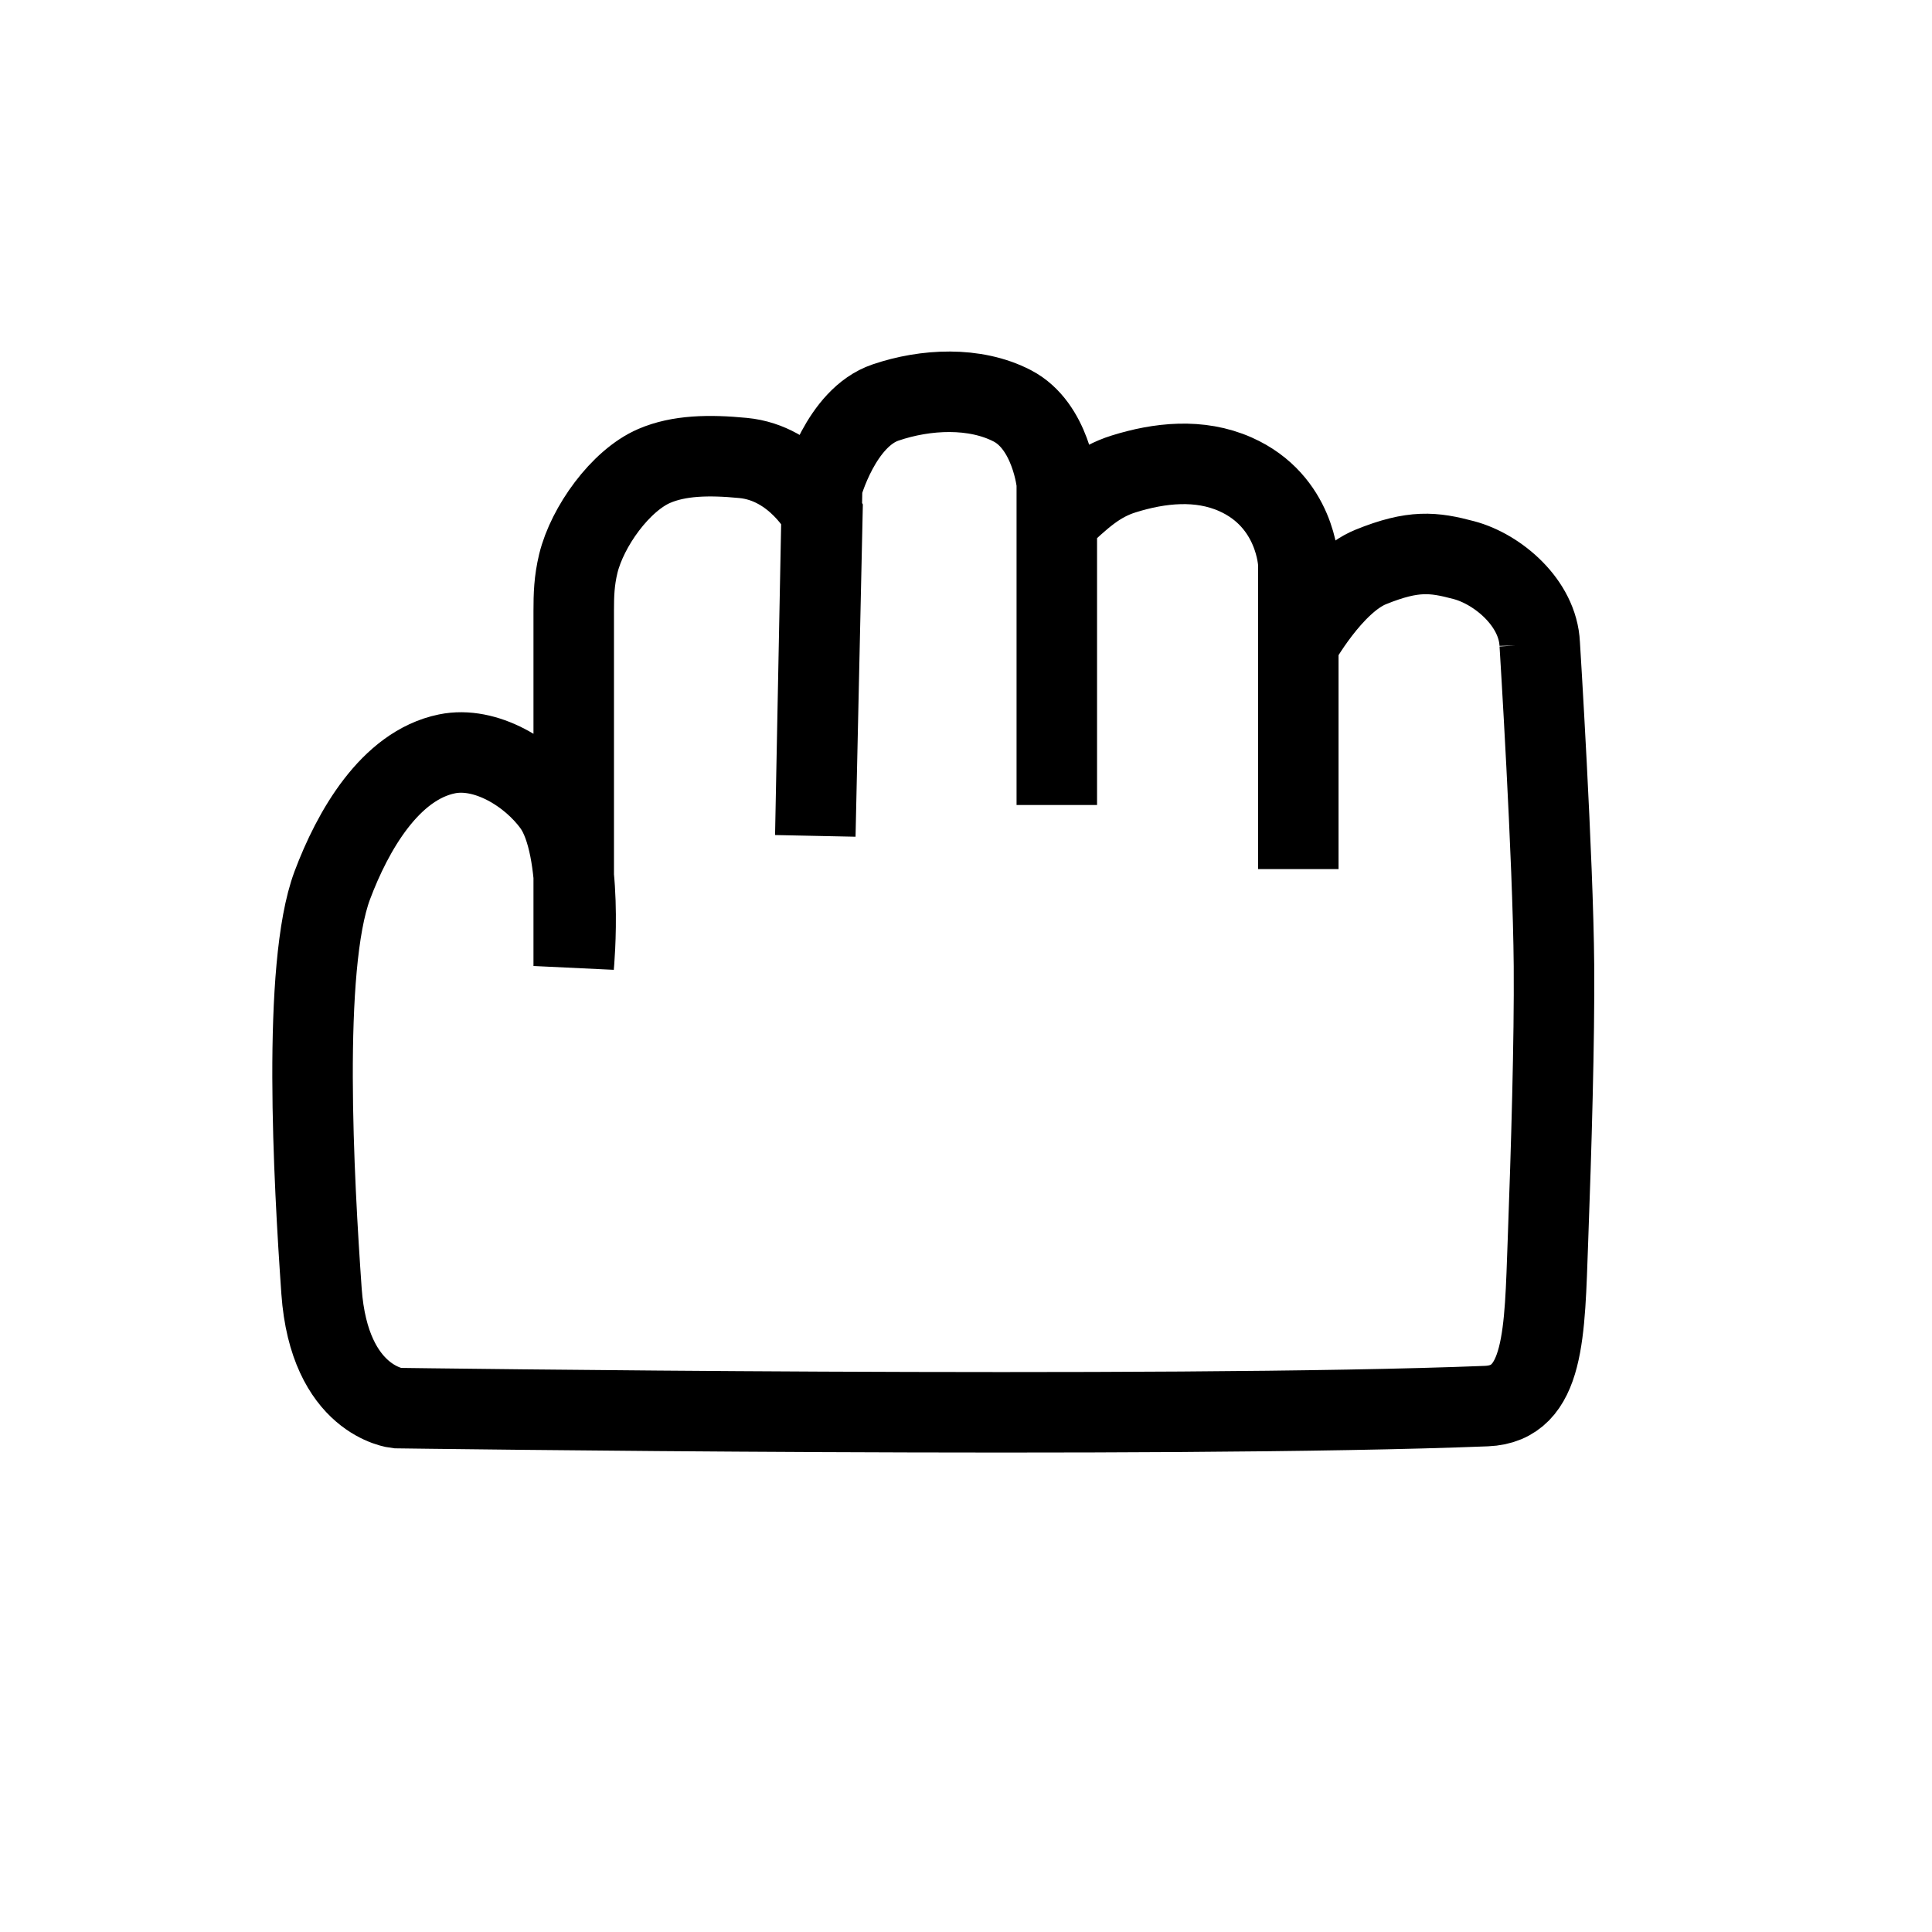
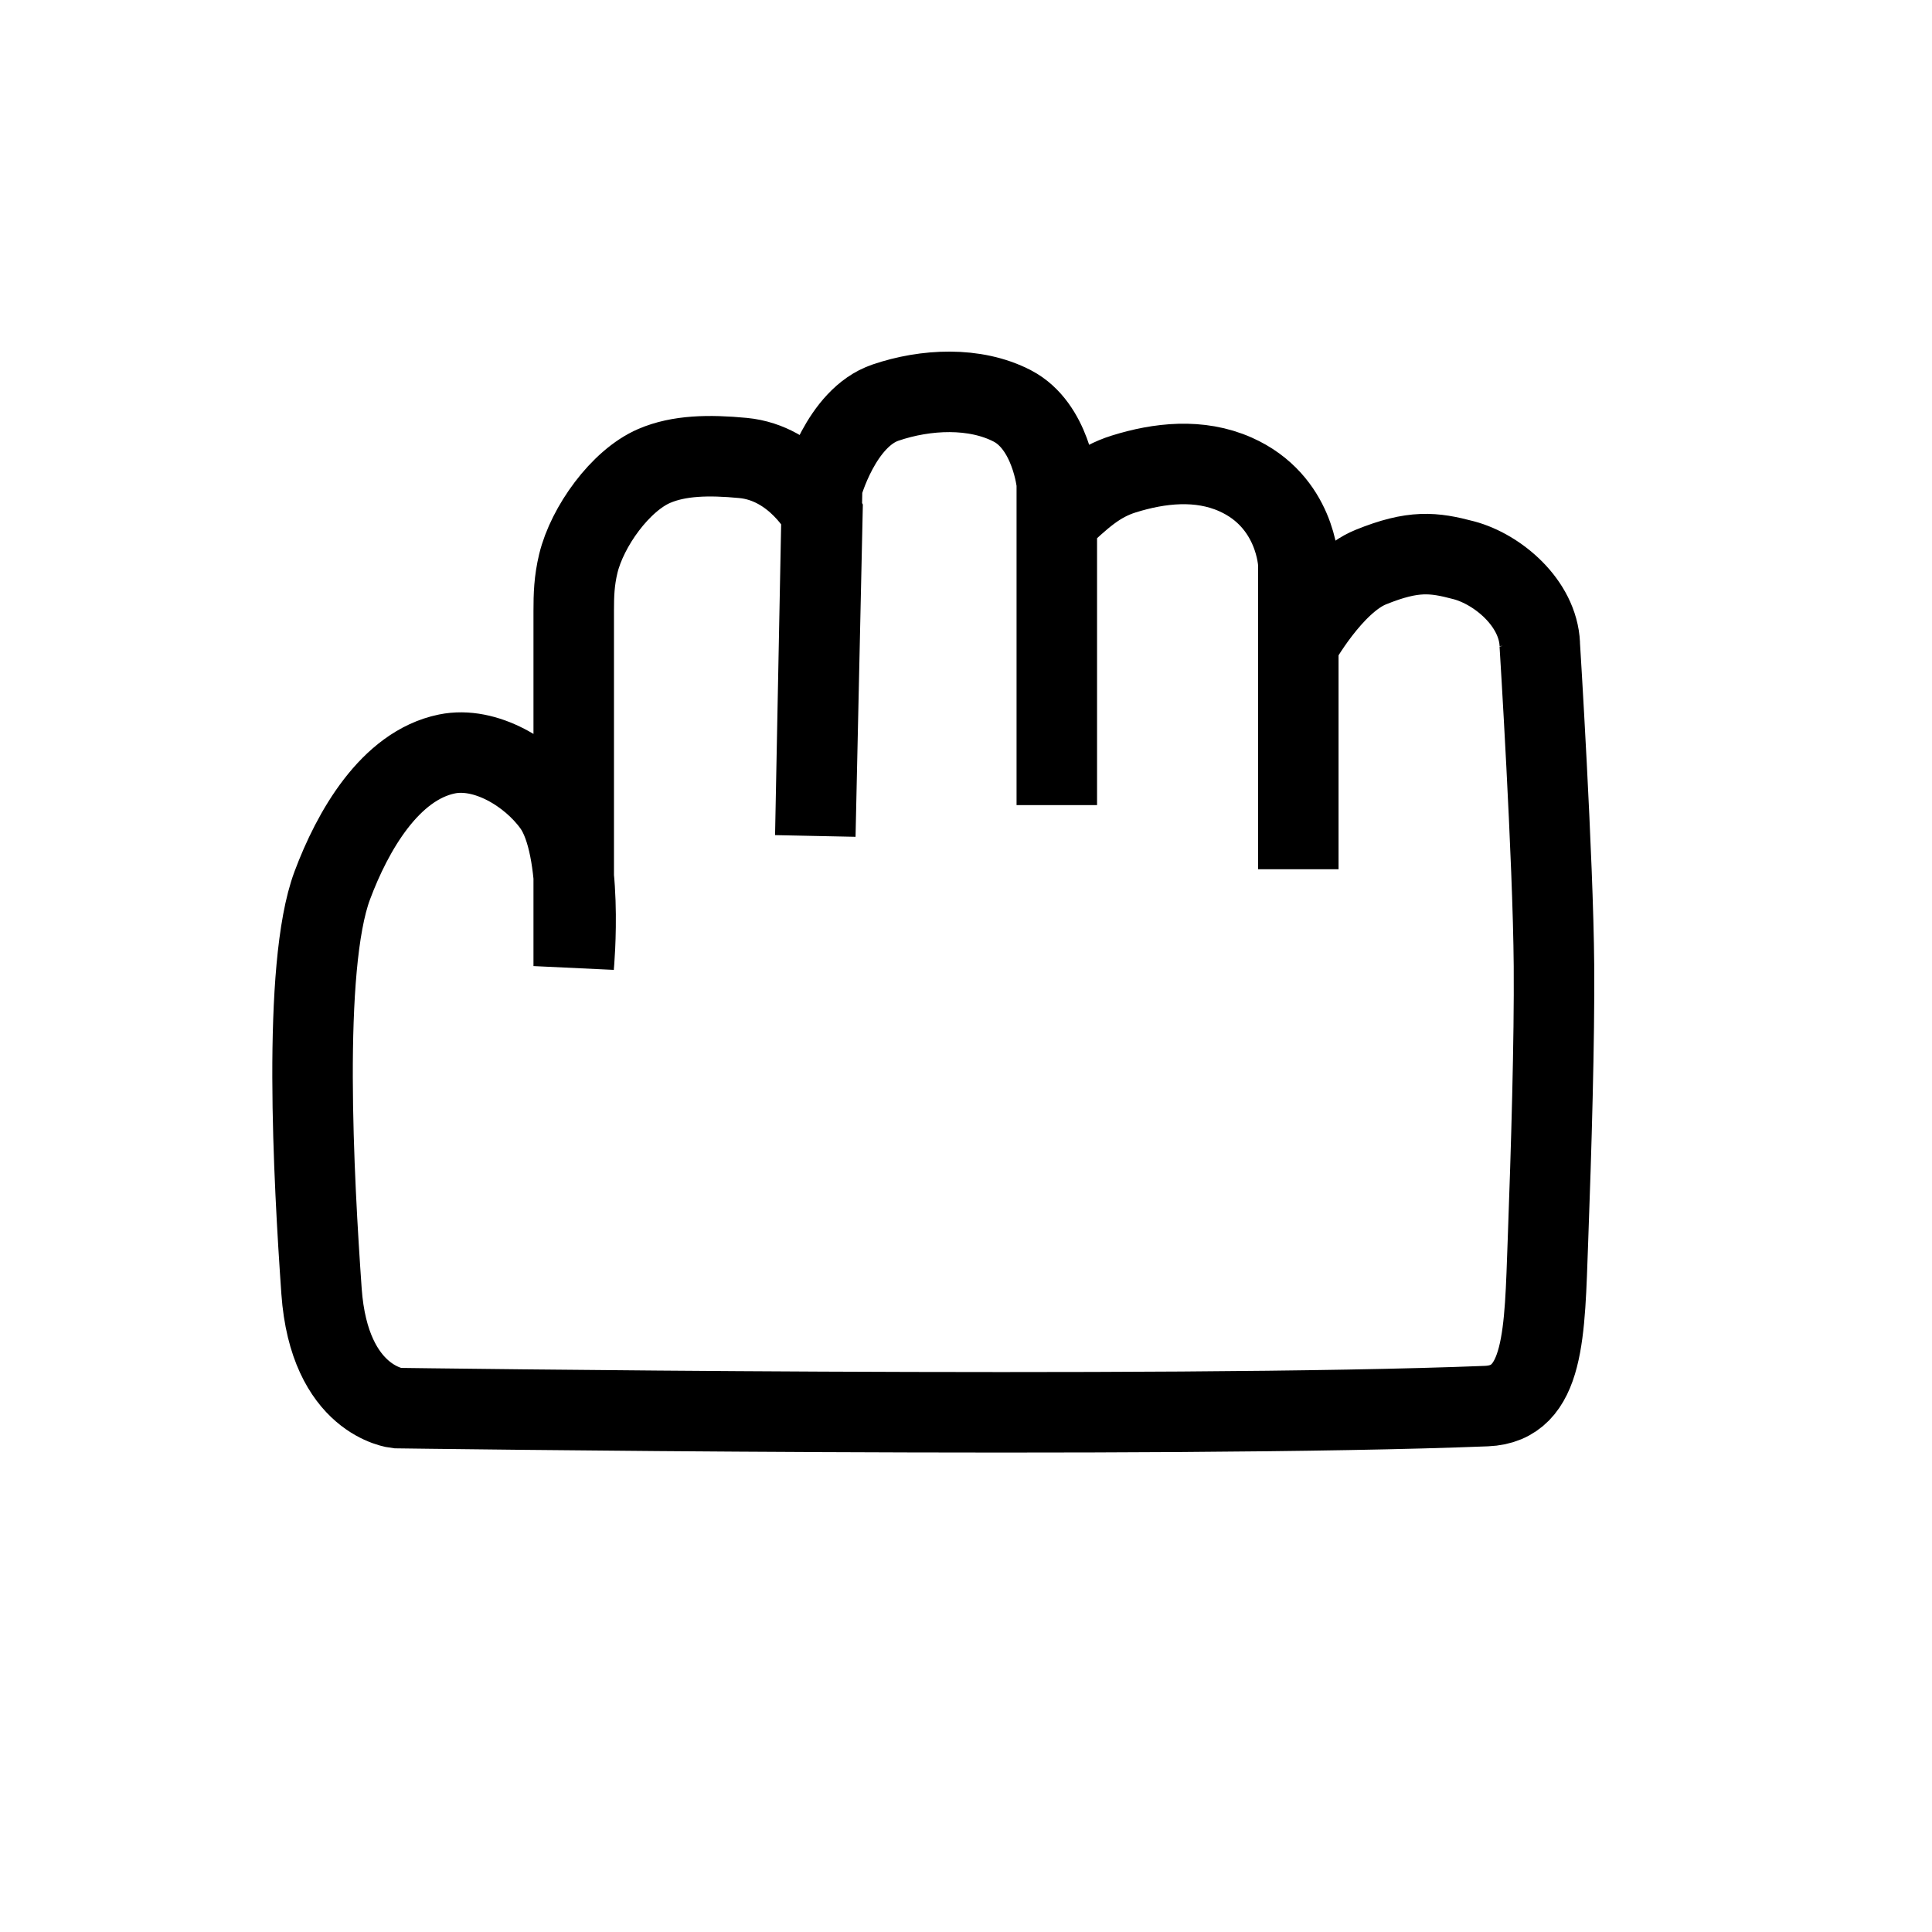
- <svg xmlns="http://www.w3.org/2000/svg" version="1.1" width="24" height="24" id="svg2985">
-   <defs id="defs2987" />
-   <path d="" id="path3022" style="fill:none" />
-   <path d="" id="path3020" style="fill:none" />
-   <path d="m 19.127,8 c 0,0 0.167,2.665 0.177,4 0.007,0.911 -0.033,2.278 -0.075,3.417 -0.042,1.139 -0.035,2.021 -0.764,2.05 -3.969,0.158 -13.534,0.025 -13.534,0.025 -5e-7,0 -0.84,-0.084 -0.937,-1.453 C 3.898,14.669 3.749,12.013 4.127,11 4.381,10.323 4.844,9.51 5.552,9.365 6.031,9.266 6.587,9.604 6.873,10 7.266,10.545 7.127,12 7.127,12 c 0,0 0,-2.941 0,-4.412 0,-0.196 0.005,-0.373 0.057,-0.588 C 7.296,6.542 7.707,5.969 8.127,5.788 8.433,5.656 8.807,5.648 9.23,5.689 9.889,5.751 10.216,6.383 10.216,6.383 l -0.088,4 0.085,-4.341 c 0,0 0.231,-0.854 0.788,-1.042 0.497,-0.169 1.109,-0.2 1.575,0.042 0.48,0.25 0.552,0.958 0.552,0.958 l 0,4 0,-3.533 c 0.309,-0.289 0.509,-0.479 0.832,-0.58 0.441,-0.138 0.939,-0.194 1.387,0.005 0.755,0.335 0.781,1.108 0.781,1.108 l 0,3.796 0,-2.796 c 0,0 0.421,-0.763 0.9,-0.957 0.53,-0.215 0.78,-0.185 1.156,-0.085 0.421,0.111 0.92,0.531 0.943,1.043 z" id="path3883" style="fill:none;stroke:#000000;stroke-width:1;stroke-linecap:butt;stroke-linejoin:miter;stroke-miterlimit:4;stroke-opacity:1;stroke-dasharray:none" />
+ <svg xmlns="http://www.w3.org/2000/svg" id="svg2985" height="24" width="24" version="1.1">
+   <path id="path3883" style="stroke:#000;fill:none" d="m19.127 8s0.167 2.665 0.177 4c0.007 0.911-0.033 2.278-0.075 3.417-0.042 1.139-0.035 2.021-0.764 2.05-3.969 0.158-13.534 0.025-13.534 0.025-5e-7 0-0.84-0.084-0.937-1.453-0.096-1.369-0.245-4.025 0.133-5.038 0.253-0.677 0.717-1.49 1.425-1.635 0.478-0.098 1.035 0.239 1.32 0.635 0.393 0.545 0.255 2 0.255 2v-4.412c0-0.196 0.005-0.373 0.057-0.589 0.111-0.458 0.522-1.031 0.943-1.212 0.306-0.132 0.679-0.139 1.102-0.099 0.659 0.062 0.987 0.695 0.987 0.695l-0.088 4 0.085-4.341s0.231-0.854 0.788-1.042c0.497-0.169 1.109-0.2 1.575 0.042 0.48 0.25 0.552 0.958 0.552 0.958v4-3.533c0.309-0.289 0.509-0.479 0.832-0.58 0.441-0.138 0.939-0.194 1.387 0.005 0.755 0.335 0.781 1.109 0.781 1.109v3.796-2.796s0.421-0.763 0.9-0.957c0.53-0.215 0.78-0.185 1.157-0.085 0.421 0.112 0.92 0.531 0.943 1.043z" />
</svg>
